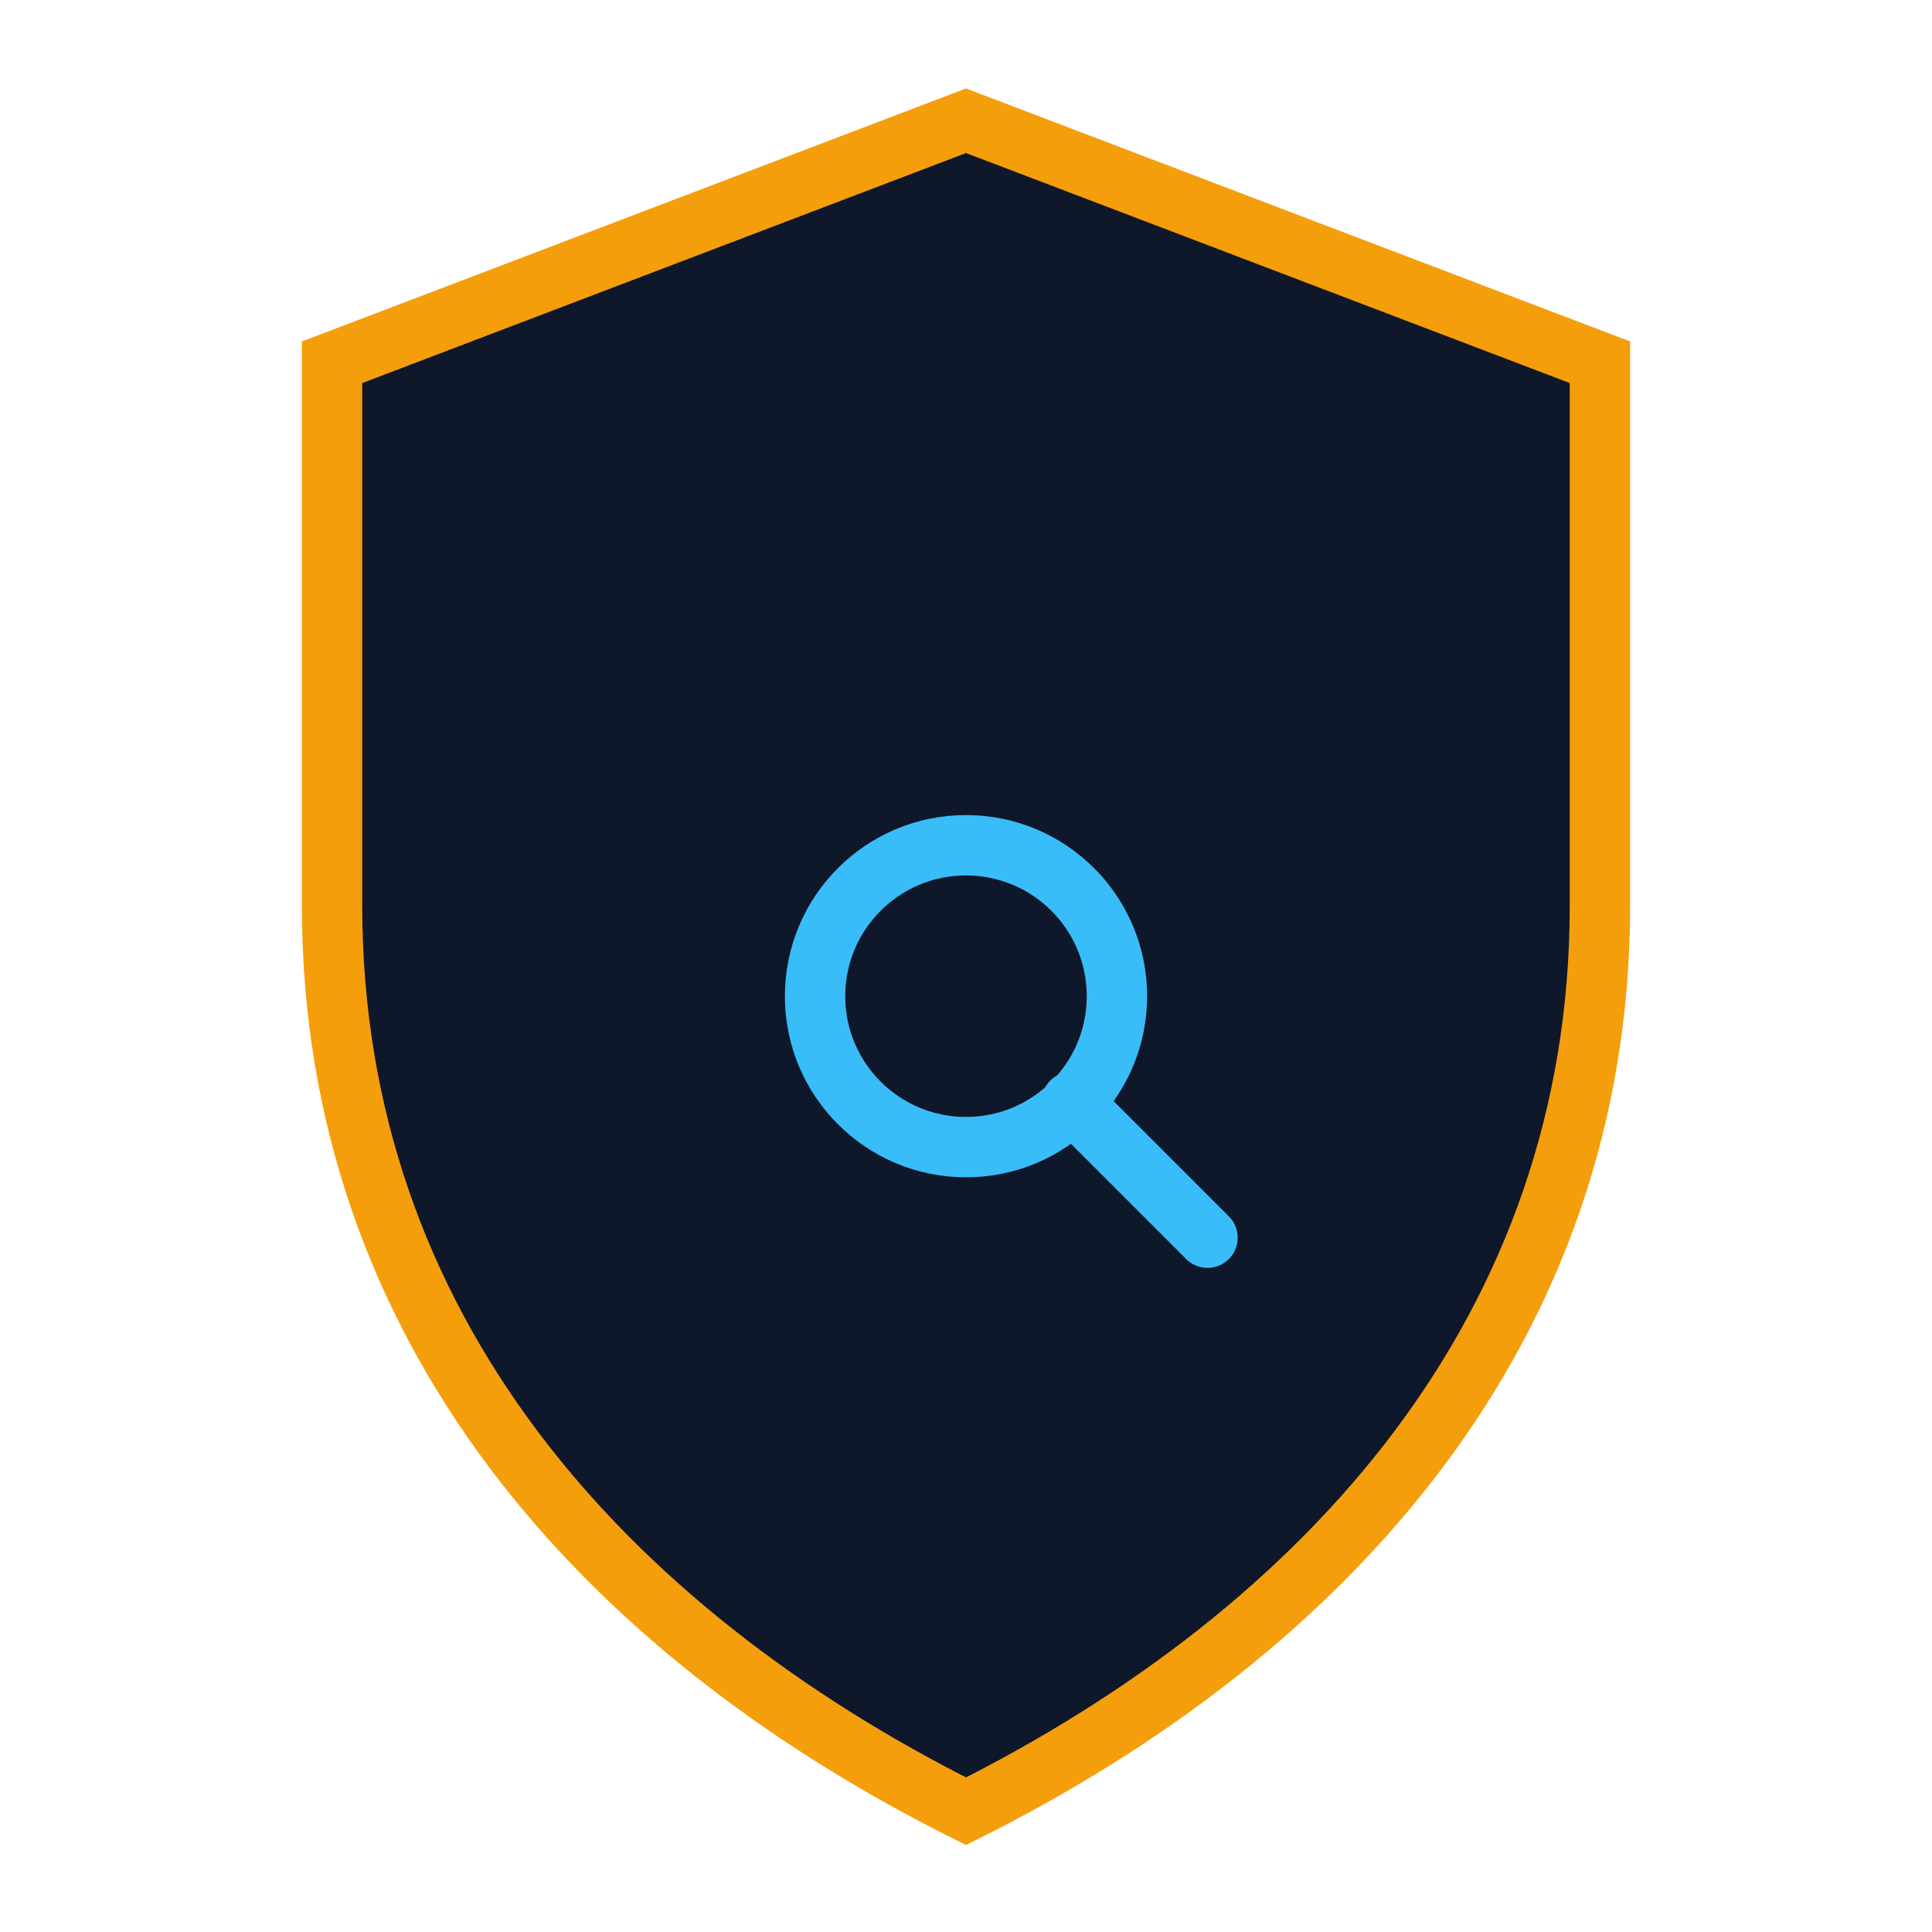
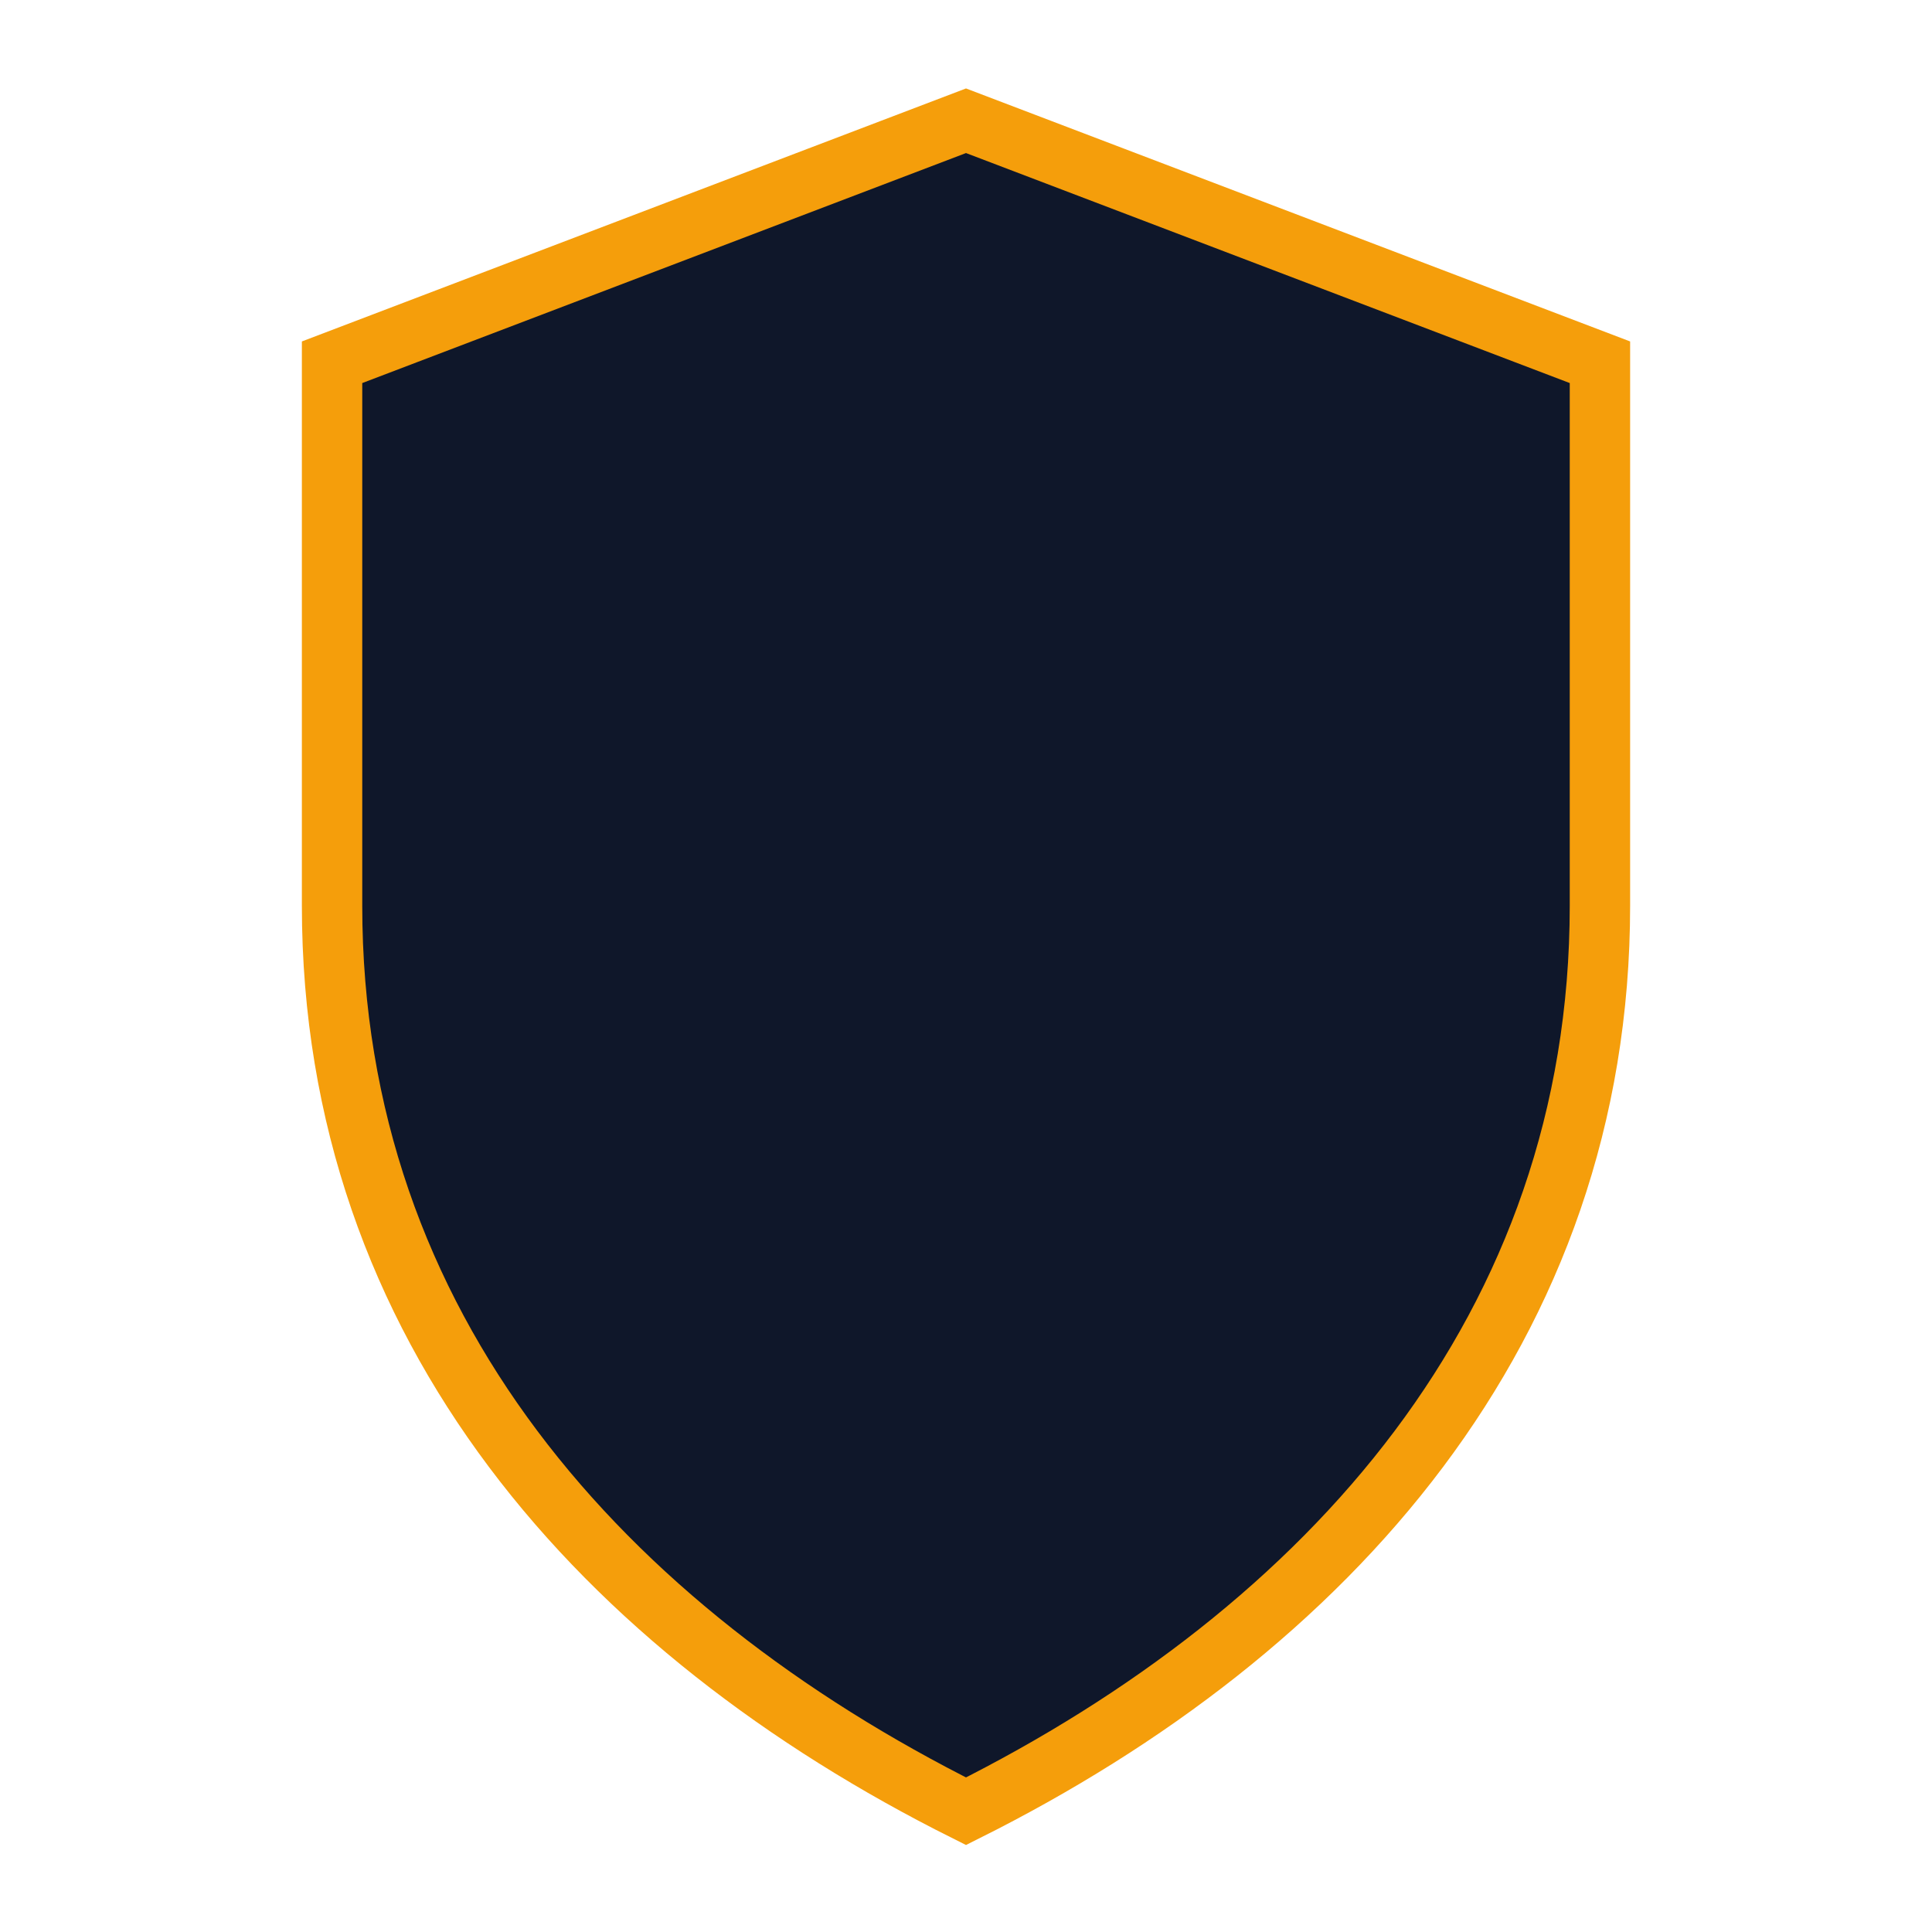
<svg xmlns="http://www.w3.org/2000/svg" viewBox="0 0 256 256" role="img" aria-label="LatchLine shield logo">
  <path d="M128 16l84 32v72c0 56-36 96-84 120-48-24-84-64-84-120V48l84-32z" fill="#0f172a" stroke="#f59e0b" stroke-width="8" />
-   <circle cx="128" cy="132" r="20" fill="none" stroke="#38bdf8" stroke-width="8" />
-   <path d="M142 146l18 18" fill="none" stroke="#38bdf8" stroke-width="8" stroke-linecap="round" />
</svg>
